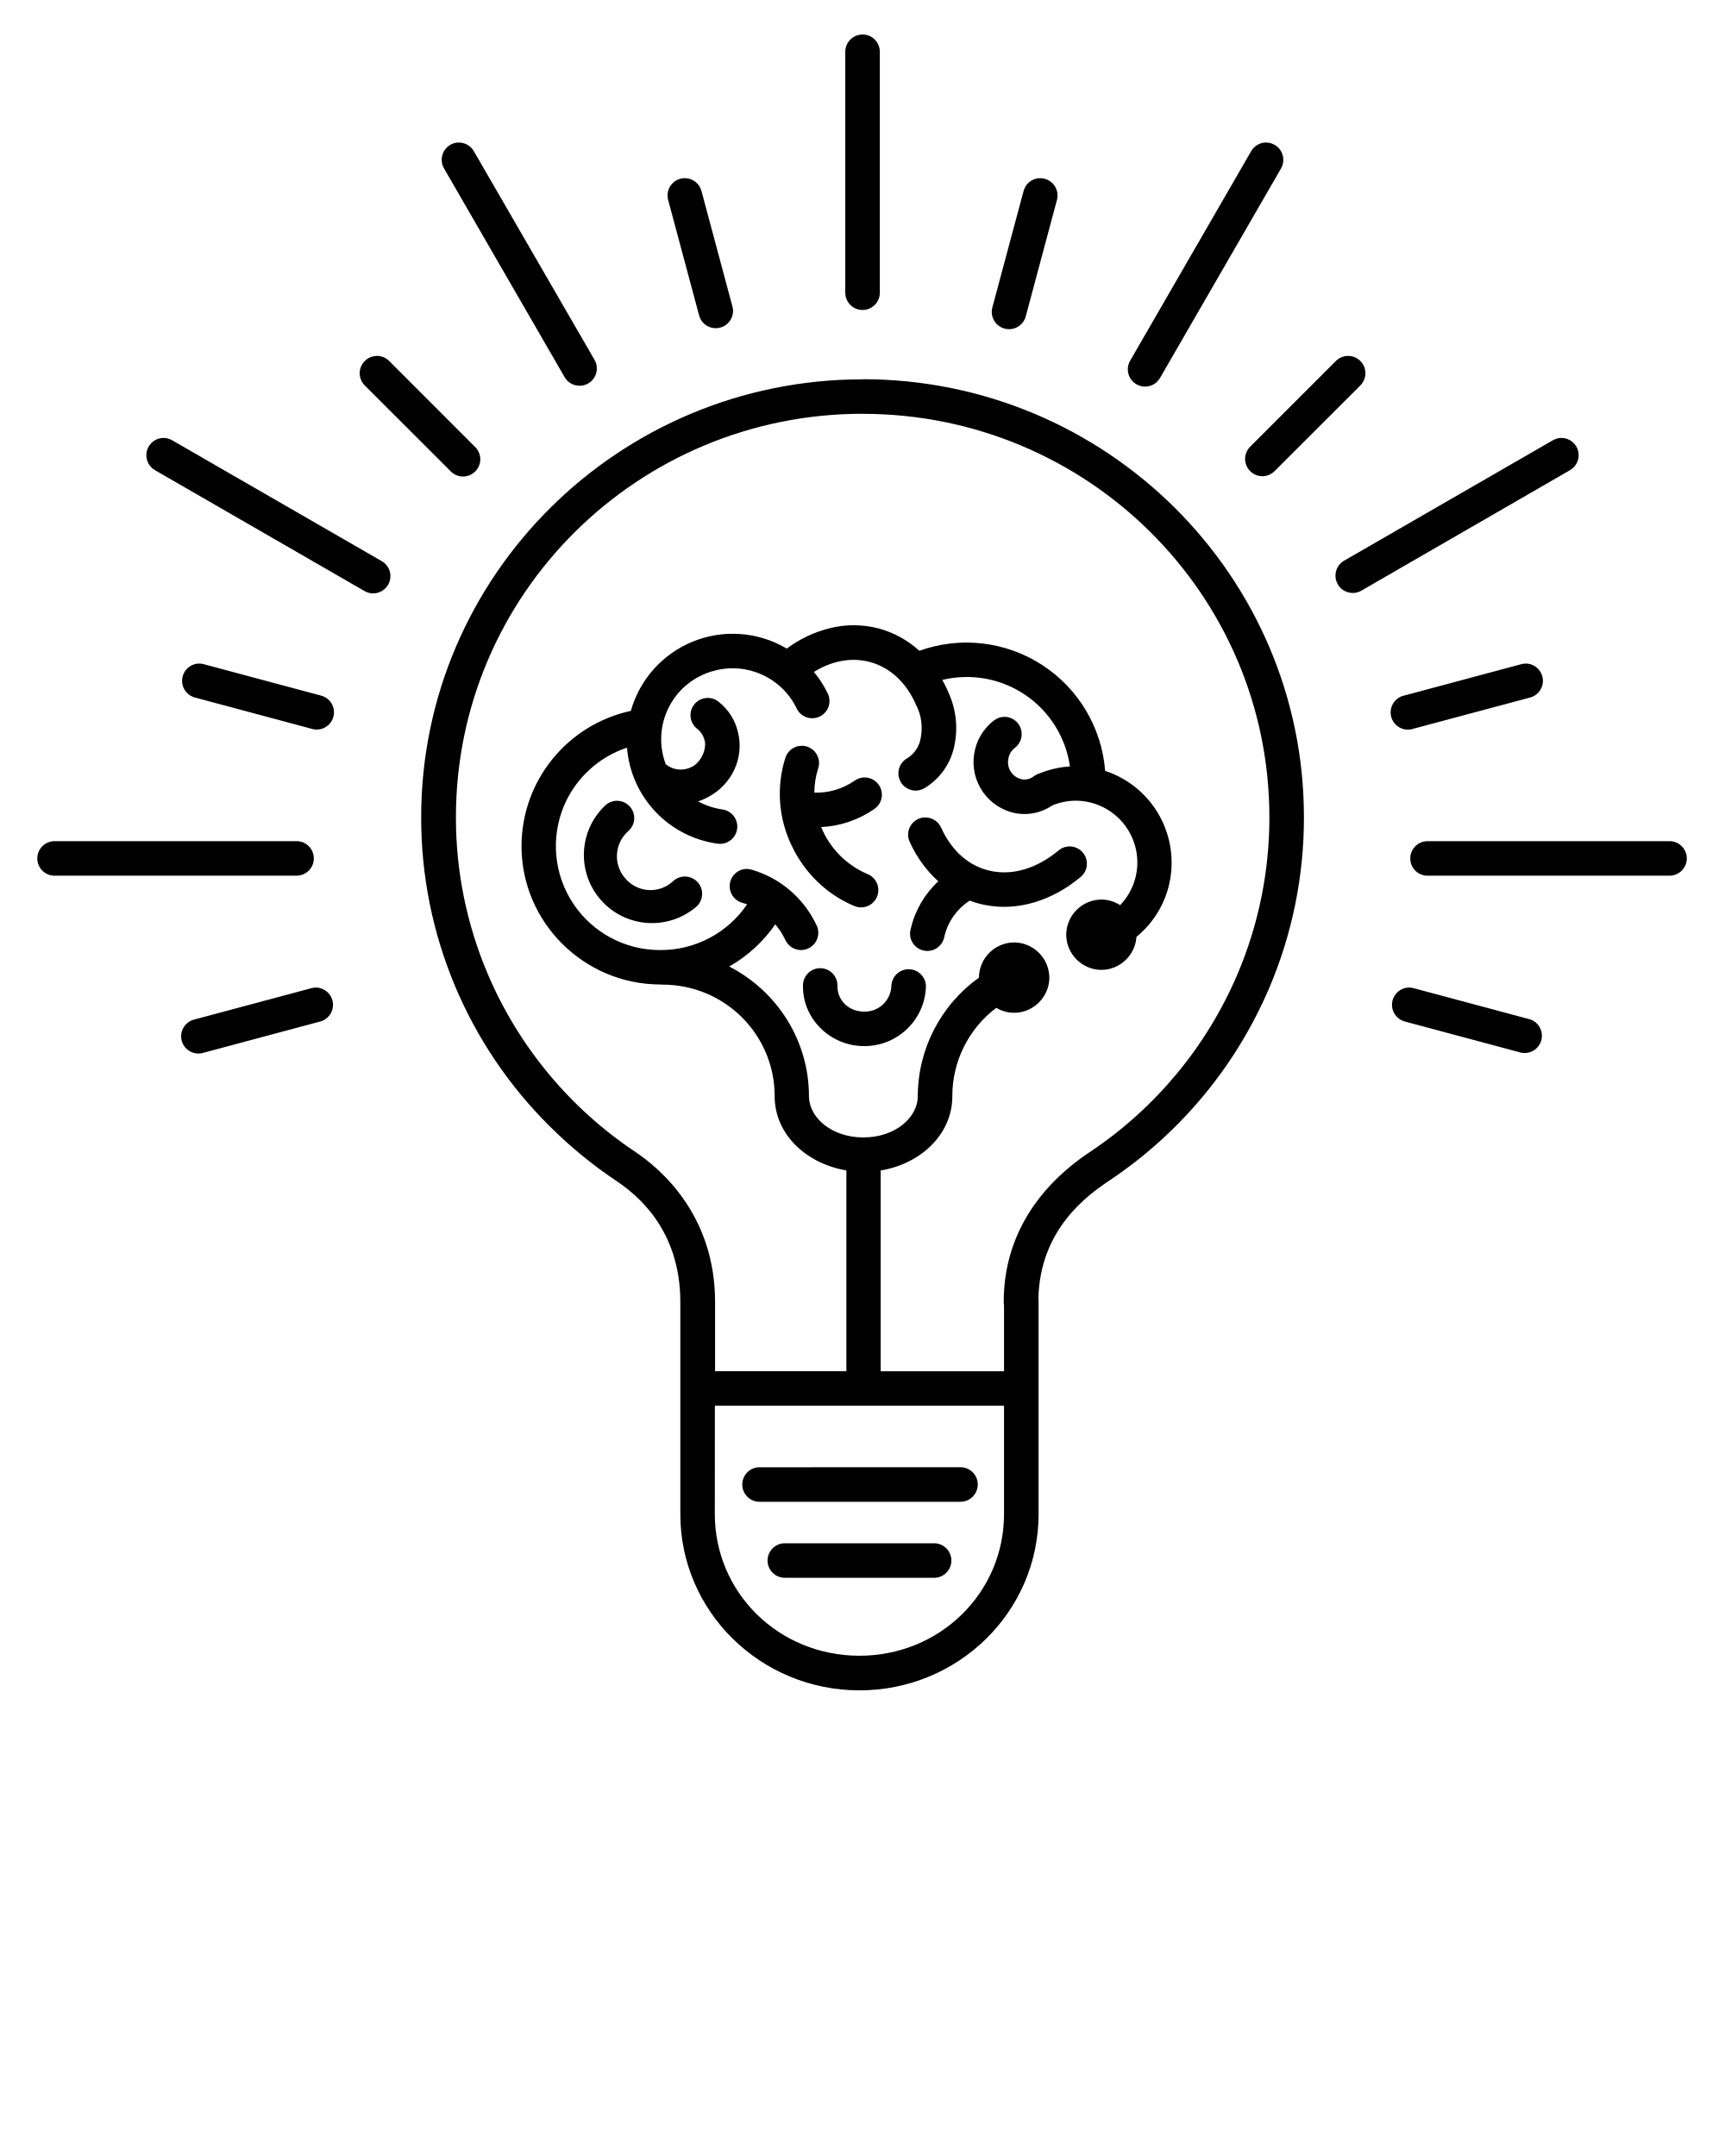
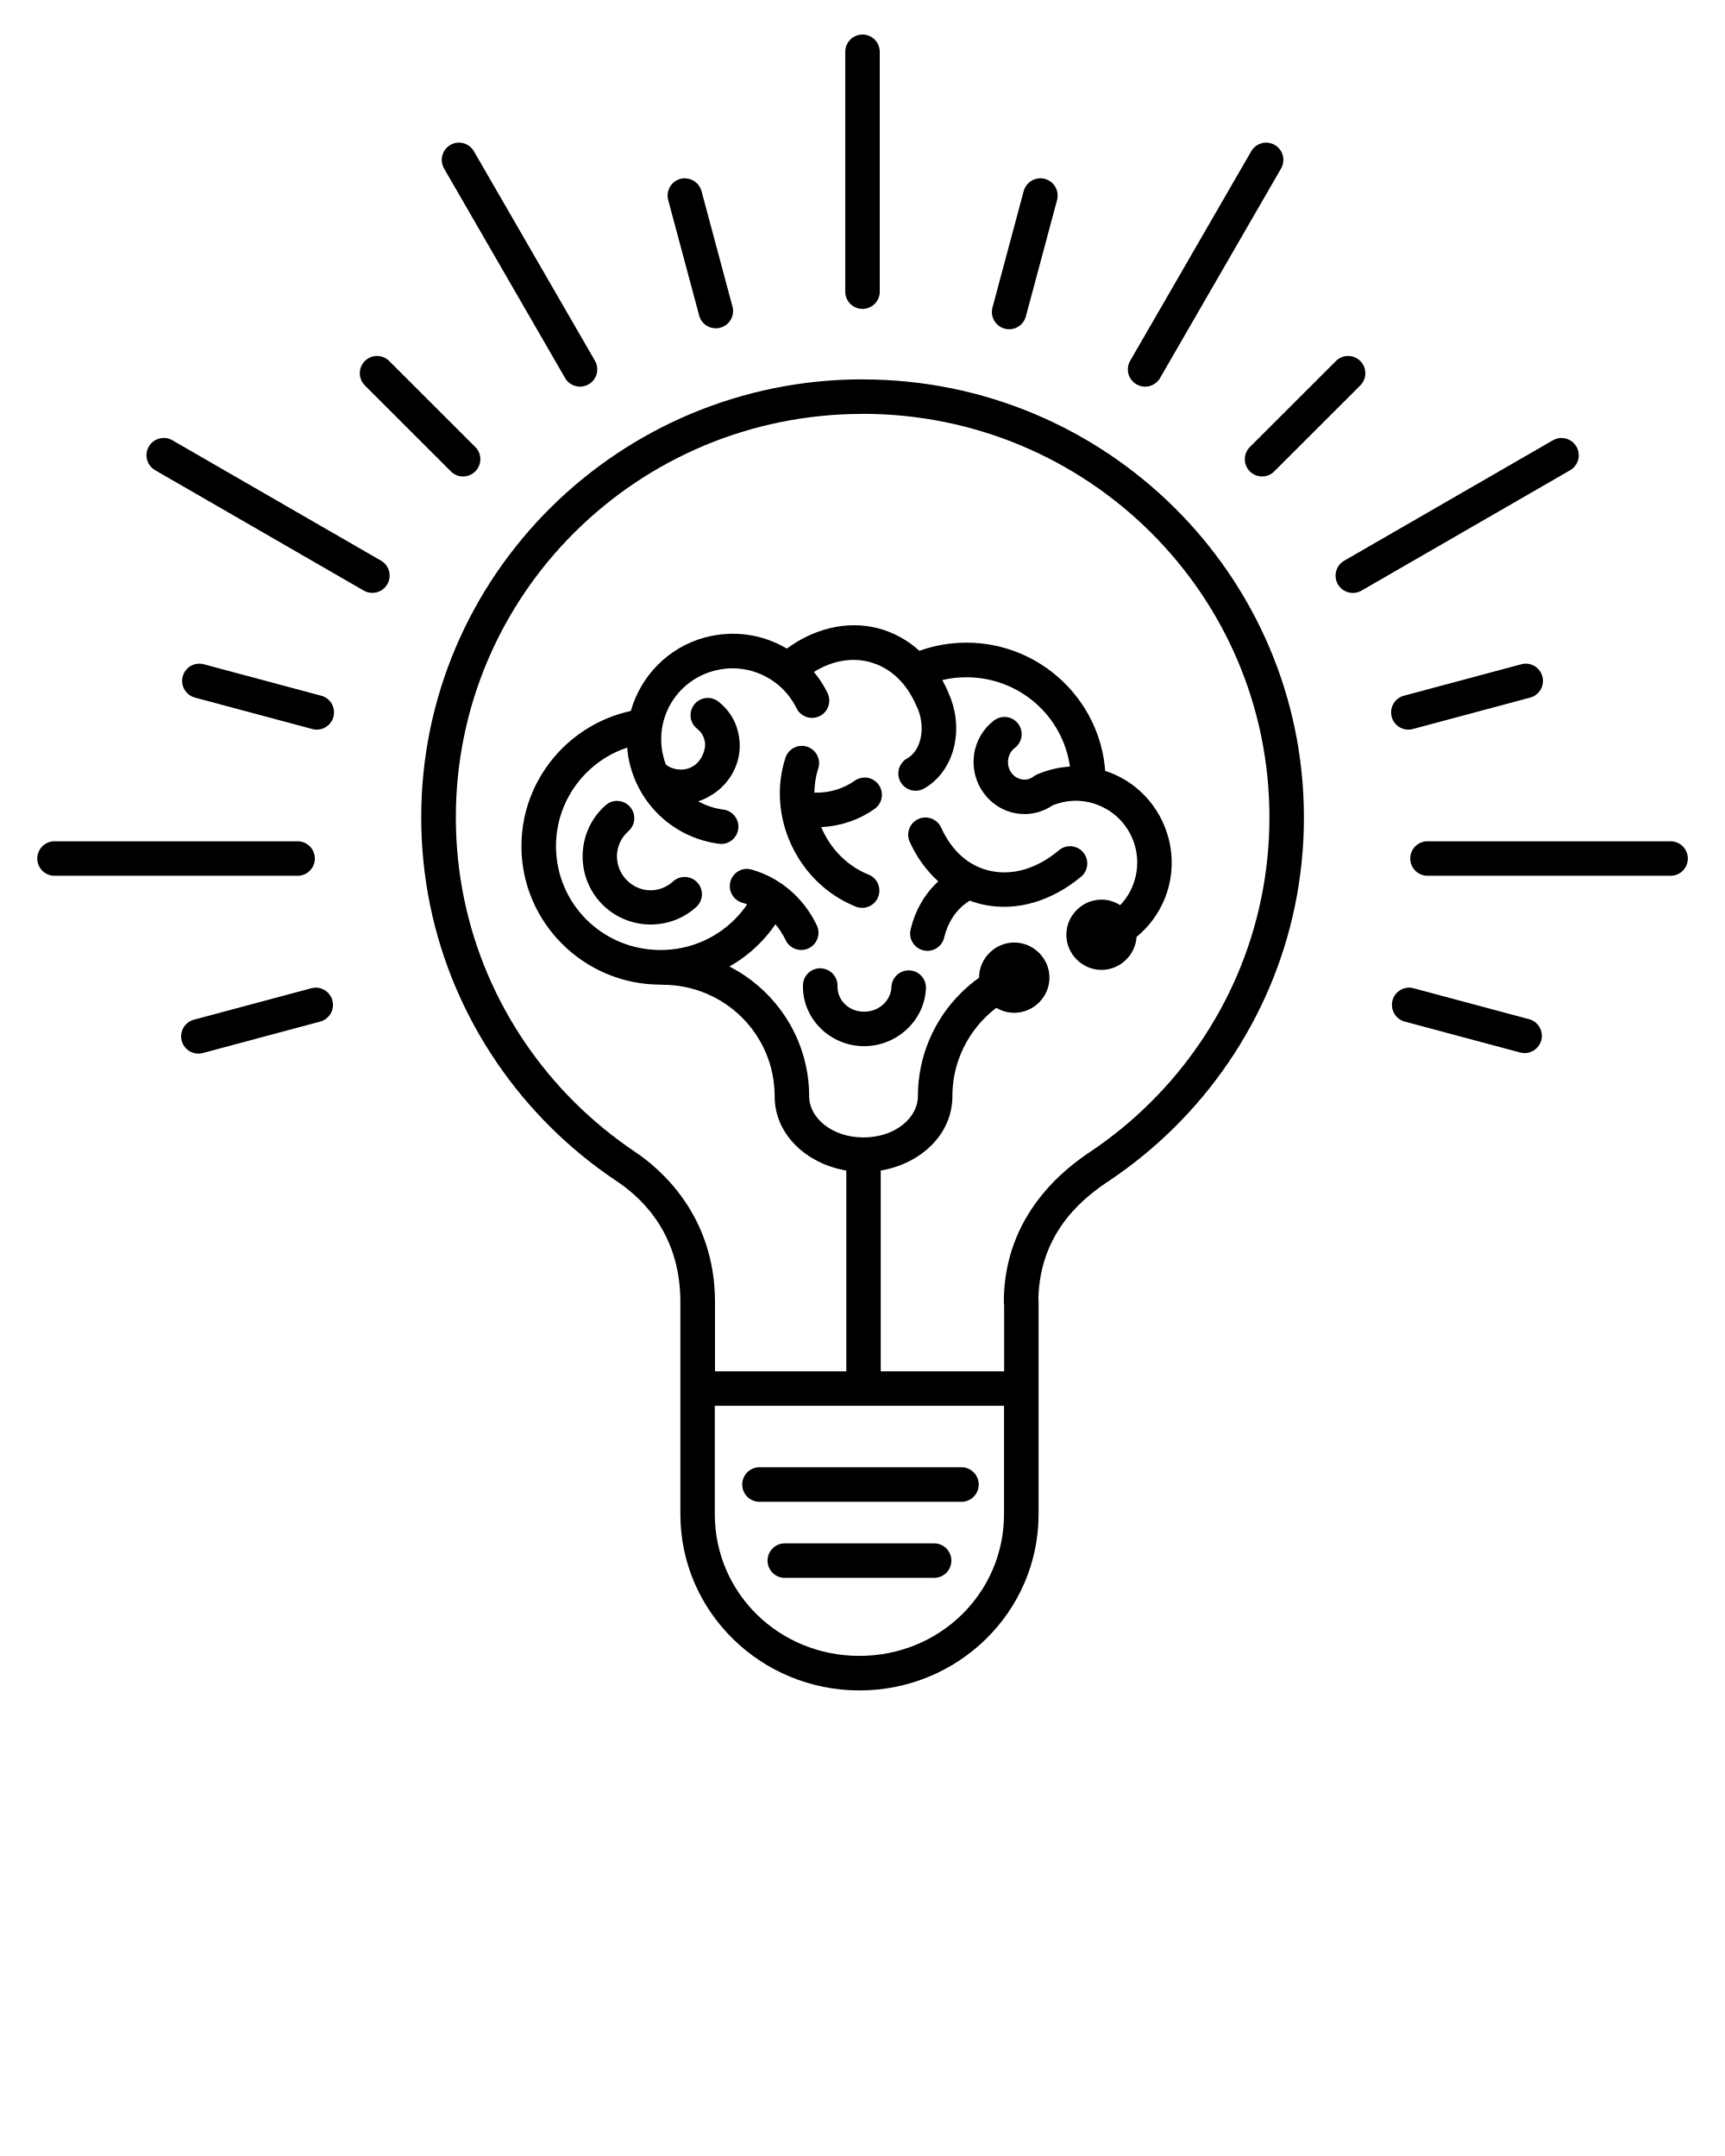
- <svg xmlns="http://www.w3.org/2000/svg" viewBox="0 0 26.458 33.073">
-   <path class="icon__svg" d="M13.226.53a.265.265 0 00-.261.268V4.49a.265.265 0 00.53 0V.798a.265.265 0 00-.27-.269zM7.029 2.186a.265.265 0 00-.217.4L8.66 5.785a.265.265 0 10.459-.265L7.27 2.323a.265.265 0 00-.242-.136zm12.393 0a.265.265 0 00-.233.136L17.342 5.52a.265.265 0 10.458.265l1.847-3.198a.265.265 0 00-.225-.4zm-8.912.547a.265.265 0 00-.261.337l.478 1.783a.265.265 0 00.511-.137l-.478-1.783a.265.265 0 00-.25-.2zm5.432 0a.265.265 0 00-.243.2l-.478 1.783a.265.265 0 00.512.137l.478-1.783a.265.265 0 00-.27-.336zM5.782 5.46a.265.265 0 00-.185.455L6.903 7.22a.265.265 0 10.374-.374L5.971 5.539a.265.265 0 00-.19-.08zm14.888 0a.265.265 0 00-.182.08l-1.306 1.306a.265.265 0 10.375.374l1.306-1.305a.265.265 0 00-.193-.455zm-7.44.359c-3.735 0-6.77 3.01-6.77 6.719a6.657 6.657 0 001.984 4.751c.306.304.641.579 1.001.82.314.21.99.742.99 1.864v1.308a.265.265 0 000 .02v1.926c0 1.496 1.233 2.703 2.748 2.703 1.515 0 2.747-1.207 2.747-2.703v-3.254a.265.265 0 00-.003-.053c.024-1.07.76-1.59 1.088-1.81a6.727 6.727 0 002.453-2.955A6.658 6.658 0 0020 12.536c0-3.708-3.035-6.719-6.77-6.719zm0 .529c3.45 0 6.24 2.77 6.24 6.19a6.13 6.13 0 01-.49 2.408 6.198 6.198 0 01-2.261 2.724c-.359.24-1.324.949-1.324 2.303a.265.265 0 00.005.05v1.012h-1.892v-3.08c.605-.1 1.092-.544 1.099-1.126a.265.265 0 000-.012 1.694 1.694 0 01.674-1.357.53.53 0 00.274.076c.295 0 .54-.244.54-.539a.544.544 0 00-.54-.54.544.544 0 00-.54.54v.001a2.241 2.241 0 00-.938 1.82c0 .32-.341.63-.834.63-.491 0-.831-.306-.835-.626a.265.265 0 000-.005c0-.866-.498-1.618-1.223-1.991a2.14 2.14 0 00.706-.647c.058.068.109.145.151.232a.265.265 0 10.475-.233 1.588 1.588 0 00-.988-.837.265.265 0 00-.078-.012.265.265 0 00-.066.52c.025.007.05.014.074.024a1.601 1.601 0 01-1.33.701 1.595 1.595 0 01-1.478-2.214 1.596 1.596 0 01.966-.891 1.615 1.615 0 001.39 1.473.265.265 0 10.073-.525 1.11 1.11 0 01-.373-.124.86.86 0 00.155-.067c.362-.19.558-.6.456-.999a.828.828 0 00-.296-.462.265.265 0 00-.172-.059.265.265 0 00-.156.475.302.302 0 01.11.167l.002.005.002.005c.034.132-.055.332-.191.403l-.004.002-.004.002a.367.367 0 01-.397-.04 1.085 1.085 0 01.743-1.436 1.09 1.09 0 011.258.565.265.265 0 10.473-.236 1.59 1.59 0 00-.17-.27c-.01-.014-.022-.027-.033-.04.277-.172.574-.228.856-.154.32.085.57.324.719.675a.265.265 0 00.002.002.265.265 0 00.003.005.78.78 0 01.059.486.452.452 0 01-.202.307.265.265 0 10.266.458.985.985 0 00.453-.652 1.3 1.3 0 00-.088-.803.265.265 0 00-.004-.013 1.94 1.94 0 00-.094-.189 1.597 1.597 0 011.958 1.327 1.48 1.48 0 00-.461.105.265.265 0 00-.06.025.265.265 0 00-.05.033.227.227 0 01-.163.035.266.266 0 01-.212-.307.262.262 0 01.1-.175.265.265 0 00-.155-.477.265.265 0 00-.165.056.796.796 0 00-.304.52.799.799 0 00.653.906.76.76 0 00.547-.123c.217-.09.464-.1.701-.007a.946.946 0 01.339 1.537.533.533 0 00-.288-.086.543.543 0 00-.539.54c0 .294.244.539.54.539.283 0 .52-.227.537-.506.19-.156.344-.36.44-.605a1.482 1.482 0 00-.92-1.942 2.134 2.134 0 00-2.85-1.842 1.5 1.5 0 00-.626-.343 1.514 1.514 0 00-.743-.005 1.853 1.853 0 00-.664.314c-.006-.002-.012-.007-.018-.01a1.624 1.624 0 00-2.374.966 2.126 2.126 0 00-1.677 2.074c0 1.17.958 2.122 2.131 2.123a.265.265 0 00.03.002c.952 0 1.717.76 1.722 1.703a.265.265 0 000 .01c0 .587.49 1.035 1.1 1.137v3.08h-2.014v-1.06a.265.265 0 000-.002c0-1.34-.846-2.05-1.225-2.303a6.196 6.196 0 01-2.26-2.724 6.125 6.125 0 01-.49-2.408c0-3.42 2.79-6.19 6.24-6.19zm-10.712.37a.265.265 0 00-.14.495l3.2 1.846a.265.265 0 10.265-.458l-3.2-1.846a.265.265 0 00-.125-.037zm21.442 0a.265.265 0 00-.144.037l-3.2 1.846a.265.265 0 10.266.459l3.198-1.847a.265.265 0 00-.12-.495zM3.05 10.179a.265.265 0 00-.06.521l1.784.478a.265.265 0 10.137-.511l-1.784-.478a.265.265 0 00-.078-.01zm20.352 0a.265.265 0 00-.07.01l-1.784.478a.265.265 0 10.137.51l1.784-.477a.265.265 0 00-.067-.521zM12.297 11.44a.265.265 0 00-.252.187 1.83 1.83 0 00.094 1.337c.206.44.559.766.967.935a.265.265 0 10.202-.49 1.329 1.329 0 01-.713-.722 1.55 1.55 0 00.817-.278.265.265 0 00-.139-.483.265.265 0 00-.167.051 1.024 1.024 0 01-.616.182c.002-.129.021-.253.059-.37a.265.265 0 00-.252-.349zm-2.823.844a.265.265 0 00-.187.068 1.045 1.045 0 001.378 1.57.265.265 0 10-.35-.396.507.507 0 01-.723-.05.513.513 0 01.045-.727.265.265 0 00-.163-.465zm4.708.255a.265.265 0 00-.228.378c.106.232.255.438.438.602a1.44 1.44 0 00-.423.729.265.265 0 10.515.122.892.892 0 01.368-.54.265.265 0 00.021-.015c.072.027.147.05.224.065.521.107 1.048-.072 1.467-.418a.265.265 0 10-.336-.409c-.323.266-.686.378-1.025.309-.338-.07-.603-.304-.767-.664a.265.265 0 00-.254-.158zm-9.632.365a.265.265 0 00-.003 0H.853a.265.265 0 100 .529h3.694a.265.265 0 10.003-.53zm21.06 0a.265.265 0 00-.004 0h-3.694a.265.265 0 100 .529h3.694a.265.265 0 10.003-.53zm-13.028 1.948a.265.265 0 00-.266.263c-.01.51.415.927.928.932a.943.943 0 00.958-.909.265.265 0 00-.53-.01.408.408 0 01-.423.39c-.237-.002-.408-.179-.404-.393a.265.265 0 00-.263-.273zm-7.737.297a.265.265 0 00-.07.01l-1.785.478a.265.265 0 10.137.511l1.784-.478a.265.265 0 00-.066-.521zm16.761 0a.265.265 0 00-.058.521l1.784.478a.265.265 0 00.137-.511l-1.784-.478a.265.265 0 00-.079-.01zm-10.641 6.414H15.4v1.663c0 1.206-.983 2.173-2.218 2.173-1.236 0-2.218-.967-2.218-2.173zm.669.945a.265.265 0 000 .529h3.098a.265.265 0 100-.53zm2.68 1.166a.265.265 0 00-.004 0h-2.256a.265.265 0 100 .529h2.256a.265.265 0 10.003-.529z" style="line-height:normal;font-variant-ligatures:normal;font-variant-position:normal;font-variant-caps:normal;font-variant-numeric:normal;font-variant-alternates:normal;font-feature-settings:normal;text-indent:0;text-align:start;text-decoration-line:none;text-decoration-style:solid;text-decoration-color:#000;text-transform:none;text-orientation:mixed;white-space:normal;shape-padding:0;isolation:auto;mix-blend-mode:normal;solid-color:#000;solid-opacity:1" color="#000" font-weight="400" font-family="sans-serif" overflow="visible" />
+ <svg xmlns="http://www.w3.org/2000/svg" viewBox="0 0 26.458 33.073" version="1.1" x="0px" y="0px">
+   <g transform="translate(131.0298,-196.7083)">
+     <path class="icon__svg" d="m -117.804,197.238 a 0.265,0.265 0 0 0 -0.261,0.268 v 3.692 a 0.265,0.265 0 0 0 0.529,0 v -3.692 a 0.265,0.265 0 0 0 -0.269,-0.268 z m -6.196,1.658 a 0.265,0.265 0 0 0 -0.217,0.4 l 1.847,3.198 a 0.265,0.265 0 1 0 0.458,-0.265 l -1.847,-3.197 a 0.265,0.265 0 0 0 -0.242,-0.136 z m 12.393,0 a 0.265,0.265 0 0 0 -0.233,0.136 l -1.847,3.197 a 0.265,0.265 0 1 0 0.458,0.265 l 1.847,-3.198 a 0.265,0.265 0 0 0 -0.225,-0.4 z m -8.912,0.547 a 0.265,0.265 0 0 0 -0.261,0.337 l 0.478,1.783 a 0.265,0.265 0 0 0 0.511,-0.137 l -0.478,-1.783 a 0.265,0.265 0 0 0 -0.251,-0.199 z m 5.432,4.9e-4 a 0.265,0.265 0 0 0 -0.242,0.199 l -0.478,1.783 a 0.265,0.265 0 0 0 0.512,0.137 l 0.478,-1.783 a 0.265,0.265 0 0 0 -0.269,-0.336 z m -10.161,2.725 a 0.265,0.265 0 0 0 -0.184,0.454 l 1.306,1.305 a 0.265,0.265 0 1 0 0.374,-0.374 l -1.306,-1.305 a 0.265,0.265 0 0 0 -0.19,-0.08 z m 14.889,0 a 0.265,0.265 0 0 0 -0.182,0.08 l -1.306,1.305 a 0.265,0.265 0 1 0 0.374,0.374 l 1.306,-1.305 a 0.265,0.265 0 0 0 -0.192,-0.454 z m -7.44,0.359 c -3.734,0 -6.77,3.01 -6.77,6.719 0,0.927 0.189,1.812 0.532,2.616 0.343,0.804 0.839,1.528 1.451,2.136 0.306,0.304 0.641,0.578 1.002,0.82 0.314,0.21 0.99,0.742 0.99,1.864 v 1.308 a 0.265,0.265 0 0 0 0,0.019 v 1.927 c 0,1.495 1.233,2.703 2.747,2.703 1.515,0 2.747,-1.207 2.747,-2.703 v -1.927 -1.327 a 0.265,0.265 0 0 0 -0.003,-0.053 c 0.024,-1.071 0.76,-1.591 1.088,-1.81 0.36,-0.241 0.696,-0.516 1.002,-0.82 0.612,-0.608 1.108,-1.331 1.451,-2.136 0.343,-0.804 0.532,-1.689 0.532,-2.616 0,-3.709 -3.035,-6.719 -6.769,-6.719 z m 0,0.529 c 3.45,0 6.24,2.769 6.24,6.19 0,0.855 -0.175,1.668 -0.49,2.409 -0.316,0.74 -0.772,1.407 -1.337,1.967 -0.282,0.28 -0.592,0.534 -0.924,0.756 -0.359,0.24 -1.323,0.949 -1.323,2.303 a 0.265,0.265 0 0 0 0.005,0.051 v 1.012 h -1.893 v -3.08 c 0.605,-0.102 1.093,-0.545 1.099,-1.127 a 0.265,0.265 0 0 0 0,-0.012 c 0,-0.237 0.048,-0.461 0.135,-0.665 0.087,-0.205 0.213,-0.389 0.369,-0.544 0.053,-0.053 0.111,-0.103 0.171,-0.148 0.081,0.048 0.174,0.076 0.274,0.076 0.295,0 0.54,-0.244 0.54,-0.539 0,-0.295 -0.245,-0.539 -0.54,-0.539 -0.295,0 -0.54,0.245 -0.54,0.539 0,4.8e-4 0,6.4e-4 0,9.8e-4 -0.099,0.071 -0.192,0.149 -0.278,0.235 -0.204,0.202 -0.369,0.444 -0.483,0.712 -0.114,0.268 -0.177,0.564 -0.177,0.873 0,0.322 -0.341,0.63 -0.834,0.63 -0.491,0 -0.831,-0.306 -0.834,-0.626 a 0.265,0.265 0 0 0 1.2e-4,-0.005 c 0,-0.866 -0.498,-1.619 -1.223,-1.991 0.166,-0.094 0.318,-0.209 0.452,-0.343 0.094,-0.093 0.179,-0.195 0.254,-0.305 0.057,0.068 0.108,0.146 0.151,0.232 a 0.265,0.265 0 1 0 0.475,-0.233 c -0.209,-0.425 -0.573,-0.719 -0.989,-0.837 a 0.265,0.265 0 0 0 -0.078,-0.012 0.265,0.265 0 0 0 -0.066,0.52 c 0.025,0.007 0.05,0.015 0.074,0.024 -0.057,0.084 -0.123,0.162 -0.194,0.234 -0.291,0.289 -0.69,0.467 -1.135,0.467 -0.89,0 -1.604,-0.711 -1.604,-1.594 0,-0.221 0.045,-0.429 0.126,-0.62 0.081,-0.19 0.198,-0.363 0.343,-0.507 0.145,-0.145 0.318,-0.261 0.51,-0.342 0.037,-0.015 0.075,-0.029 0.113,-0.042 0.007,0.095 0.023,0.191 0.049,0.286 0.115,0.43 0.395,0.776 0.753,0.984 0.179,0.104 0.379,0.173 0.587,0.203 a 0.265,0.265 0 1 0 0.073,-0.524 c -0.132,-0.019 -0.258,-0.061 -0.373,-0.125 0.053,-0.017 0.105,-0.039 0.154,-0.067 0.362,-0.19 0.559,-0.601 0.457,-0.998 -0.044,-0.189 -0.153,-0.349 -0.297,-0.462 a 0.265,0.265 0 0 0 -0.172,-0.059 h -1.1e-4 a 0.265,0.265 0 0 0 -0.156,0.475 c 0.056,0.044 0.095,0.104 0.109,0.168 l 0.002,0.005 0.002,0.005 c 0.034,0.132 -0.054,0.332 -0.191,0.402 l -0.004,0.002 -0.004,0.002 c -0.124,0.07 -0.306,0.044 -0.397,-0.04 -0.013,-0.034 -0.024,-0.069 -0.033,-0.104 -0.155,-0.584 0.189,-1.176 0.776,-1.332 0.147,-0.039 0.293,-0.046 0.433,-0.026 0.14,0.019 0.275,0.067 0.396,0.137 0.121,0.07 0.229,0.163 0.315,0.275 0.043,0.056 0.082,0.116 0.114,0.18 a 0.265,0.265 0 1 0 0.474,-0.236 c -0.048,-0.097 -0.105,-0.187 -0.17,-0.27 -0.011,-0.015 -0.022,-0.027 -0.034,-0.041 0.277,-0.171 0.574,-0.228 0.855,-0.153 0.32,0.085 0.57,0.324 0.719,0.675 a 0.265,0.265 0 0 0 0.002,0.002 0.265,0.265 0 0 0 0.003,0.005 c 0.07,0.149 0.094,0.327 0.059,0.486 -0.035,0.159 -0.115,0.257 -0.202,0.308 a 0.265,0.265 0 1 0 0.266,0.458 c 0.227,-0.132 0.39,-0.368 0.453,-0.652 0.061,-0.277 0.022,-0.559 -0.088,-0.804 a 0.265,0.265 0 0 0 -0.004,-0.012 c -0.028,-0.065 -0.059,-0.128 -0.093,-0.189 0.118,-0.028 0.242,-0.043 0.369,-0.043 0.813,0 1.48,0.594 1.589,1.37 -0.16,0.01 -0.316,0.045 -0.462,0.104 a 0.265,0.265 0 0 0 -0.06,0.026 0.265,0.265 0 0 0 -0.049,0.032 c -0.048,0.031 -0.103,0.045 -0.164,0.035 -0.135,-0.022 -0.234,-0.154 -0.212,-0.307 0.011,-0.076 0.049,-0.136 0.101,-0.175 a 0.265,0.265 0 0 0 -0.156,-0.477 0.265,0.265 0 0 0 -0.164,0.056 c -0.16,0.122 -0.274,0.307 -0.304,0.52 -0.062,0.427 0.226,0.837 0.653,0.905 0.198,0.032 0.393,-0.017 0.548,-0.122 0.216,-0.09 0.464,-0.1 0.701,-0.007 0.486,0.192 0.725,0.738 0.535,1.227 -0.046,0.119 -0.114,0.223 -0.196,0.309 -0.084,-0.053 -0.182,-0.085 -0.287,-0.085 -0.295,0 -0.539,0.245 -0.539,0.539 0,0.295 0.244,0.539 0.539,0.539 0.284,0 0.52,-0.226 0.538,-0.506 0.19,-0.156 0.344,-0.361 0.439,-0.605 0.294,-0.755 -0.081,-1.614 -0.834,-1.911 -0.028,-0.012 -0.057,-0.022 -0.086,-0.03 -0.081,-1.098 -1.006,-1.968 -2.128,-1.968 -0.253,0 -0.496,0.044 -0.722,0.125 -0.177,-0.16 -0.387,-0.28 -0.626,-0.343 -0.248,-0.066 -0.501,-0.063 -0.742,-0.005 -0.236,0.056 -0.462,0.165 -0.665,0.314 -0.006,-0.002 -0.012,-0.007 -0.018,-0.01 -0.179,-0.104 -0.378,-0.173 -0.587,-0.202 -0.209,-0.029 -0.427,-0.017 -0.643,0.039 -0.573,0.152 -0.994,0.596 -1.145,1.13 -0.129,0.028 -0.255,0.068 -0.374,0.118 -0.255,0.107 -0.485,0.263 -0.678,0.455 -0.193,0.192 -0.349,0.421 -0.458,0.675 -0.108,0.254 -0.168,0.534 -0.168,0.827 0,1.17 0.958,2.122 2.132,2.123 a 0.265,0.265 0 0 0 0.03,0.002 c 0.952,0 1.717,0.759 1.722,1.702 a 0.265,0.265 0 0 0 0,0.01 c 0,0.587 0.491,1.035 1.099,1.138 v 3.08 h -2.014 v -1.06 a 0.265,0.265 0 0 0 0,-0.002 c 0,-1.339 -0.846,-2.049 -1.224,-2.303 -0.332,-0.223 -0.641,-0.476 -0.924,-0.756 -0.565,-0.56 -1.021,-1.227 -1.337,-1.967 -0.316,-0.74 -0.49,-1.554 -0.49,-2.409 2e-5,-3.421 2.79,-6.19 6.24,-6.19 z m -10.712,0.37 a 0.265,0.265 0 0 0 -0.139,0.495 l 3.199,1.846 a 0.265,0.265 0 1 0 0.265,-0.459 l -3.199,-1.846 a 0.265,0.265 0 0 0 -0.126,-0.037 z m 21.442,0 a 0.265,0.265 0 0 0 -0.144,0.037 l -3.199,1.846 a 0.265,0.265 0 1 0 0.265,0.459 l 3.199,-1.846 a 0.265,0.265 0 0 0 -0.12,-0.495 z m -20.911,3.462 a 0.265,0.265 0 0 0 -0.059,0.521 l 1.784,0.478 a 0.265,0.265 0 1 0 0.137,-0.511 l -1.784,-0.478 a 0.265,0.265 0 0 0 -0.078,-0.01 z m 20.353,0 a 0.265,0.265 0 0 0 -0.07,0.01 l -1.784,0.478 a 0.265,0.265 0 1 0 0.137,0.511 l 1.784,-0.478 a 0.265,0.265 0 0 0 -0.067,-0.521 z m -11.105,1.261 a 0.265,0.265 0 0 0 -0.252,0.187 c -0.135,0.419 -0.112,0.897 0.094,1.337 0.206,0.44 0.559,0.766 0.968,0.935 a 0.265,0.265 0 1 0 0.202,-0.489 c -0.286,-0.118 -0.54,-0.349 -0.69,-0.67 -0.008,-0.017 -0.016,-0.035 -0.024,-0.053 0.302,-0.015 0.585,-0.114 0.817,-0.278 a 0.265,0.265 0 0 0 -0.139,-0.483 0.265,0.265 0 0 0 -0.167,0.051 c -0.168,0.119 -0.385,0.188 -0.616,0.181 0.002,-0.128 0.021,-0.253 0.059,-0.369 a 0.265,0.265 0 0 0 -0.252,-0.349 z m -2.824,0.844 a 0.265,0.265 0 0 0 -0.186,0.069 c -0.43,0.379 -0.471,1.042 -0.093,1.473 0.378,0.431 1.041,0.476 1.471,0.098 a 0.265,0.265 0 1 0 -0.35,-0.397 c -0.214,0.189 -0.533,0.168 -0.723,-0.049 -0.19,-0.217 -0.169,-0.539 0.045,-0.728 a 0.265,0.265 0 0 0 -0.163,-0.465 z m 4.709,0.255 a 0.265,0.265 0 0 0 -0.228,0.377 c 0.106,0.232 0.254,0.439 0.437,0.603 -0.214,0.196 -0.357,0.454 -0.422,0.728 a 0.265,0.265 0 1 0 0.515,0.123 c 0.053,-0.222 0.181,-0.418 0.367,-0.541 a 0.265,0.265 0 0 0 0.022,-0.015 c 0.072,0.027 0.146,0.05 0.224,0.065 0.521,0.106 1.047,-0.073 1.467,-0.418 a 0.265,0.265 0 1 0 -0.336,-0.408 c -0.323,0.266 -0.686,0.378 -1.025,0.308 -0.339,-0.069 -0.603,-0.304 -0.767,-0.664 a 0.265,0.265 0 0 0 -0.254,-0.158 z m -9.633,0.365 a 0.265,0.265 0 0 0 -0.003,0 h -3.694 a 0.265,0.265 0 1 0 0,0.529 h 3.694 a 0.265,0.265 0 1 0 0.003,-0.529 z m 21.059,0 a 0.265,0.265 0 0 0 -0.003,0 h -3.694 a 0.265,0.265 0 1 0 0,0.529 h 3.694 a 0.265,0.265 0 1 0 0.003,-0.529 z m -13.027,1.948 a 0.265,0.265 0 0 0 -0.266,0.263 c -0.01,0.51 0.415,0.927 0.928,0.932 0.513,0.005 0.949,-0.399 0.959,-0.908 a 0.265,0.265 0 0 0 -0.529,-0.01 c -0.004,0.214 -0.188,0.392 -0.424,0.389 -0.236,-0.002 -0.408,-0.178 -0.404,-0.392 a 0.265,0.265 0 0 0 -0.263,-0.273 z m -7.737,0.297 a 0.265,0.265 0 0 0 -0.071,0.01 l -1.784,0.478 a 0.265,0.265 0 1 0 0.137,0.511 l 1.784,-0.478 a 0.265,0.265 0 0 0 -0.066,-0.521 z m 16.761,0 a 0.265,0.265 0 0 0 -0.059,0.521 l 1.784,0.478 a 0.265,0.265 0 0 0 0.137,-0.511 l -1.784,-0.478 a 0.265,0.265 0 0 0 -0.079,-0.01 z m -10.642,6.414 h 4.436 v 1.663 c 0,1.206 -0.982,2.174 -2.218,2.174 -1.236,0 -2.218,-0.967 -2.218,-2.174 z m 0.669,0.944 a 0.265,0.265 0 0 0 0,0.529 h 3.098 a 0.265,0.265 0 1 0 0,-0.529 z m 2.68,1.167 a 0.265,0.265 0 0 0 -0.003,0 h -2.256 a 0.265,0.265 0 1 0 0,0.529 h 2.256 a 0.265,0.265 0 1 0 0.003,-0.529 z" style="color:#000000;font-style:normal;font-variant:normal;font-weight:normal;font-stretch:normal;font-size:medium;line-height:normal;font-family:sans-serif;font-variant-ligatures:normal;font-variant-position:normal;font-variant-caps:normal;font-variant-numeric:normal;font-variant-alternates:normal;font-feature-settings:normal;text-indent:0;text-align:start;text-decoration:none;text-decoration-line:none;text-decoration-style:solid;text-decoration-color:#000000;letter-spacing:normal;word-spacing:normal;text-transform:none;writing-mode:lr-tb;direction:ltr;text-orientation:mixed;dominant-baseline:auto;baseline-shift:baseline;text-anchor:start;white-space:normal;shape-padding:0;clip-rule:nonzero;display:inline;overflow:visible;visibility:visible;opacity:1;isolation:auto;mix-blend-mode:normal;color-interpolation:sRGB;color-interpolation-filters:linearRGB;solid-color:#000000;solid-opacity:1;vector-effect:none;fill:#000000;fill-opacity:1;fill-rule:nonzero;stroke:none;stroke-width:2.646;stroke-linecap:round;stroke-linejoin:miter;stroke-miterlimit:4;stroke-dasharray:none;stroke-dashoffset:0;stroke-opacity:1;color-rendering:auto;image-rendering:auto;shape-rendering:auto;text-rendering:auto;enable-background:accumulate" />
+   </g>
</svg>
